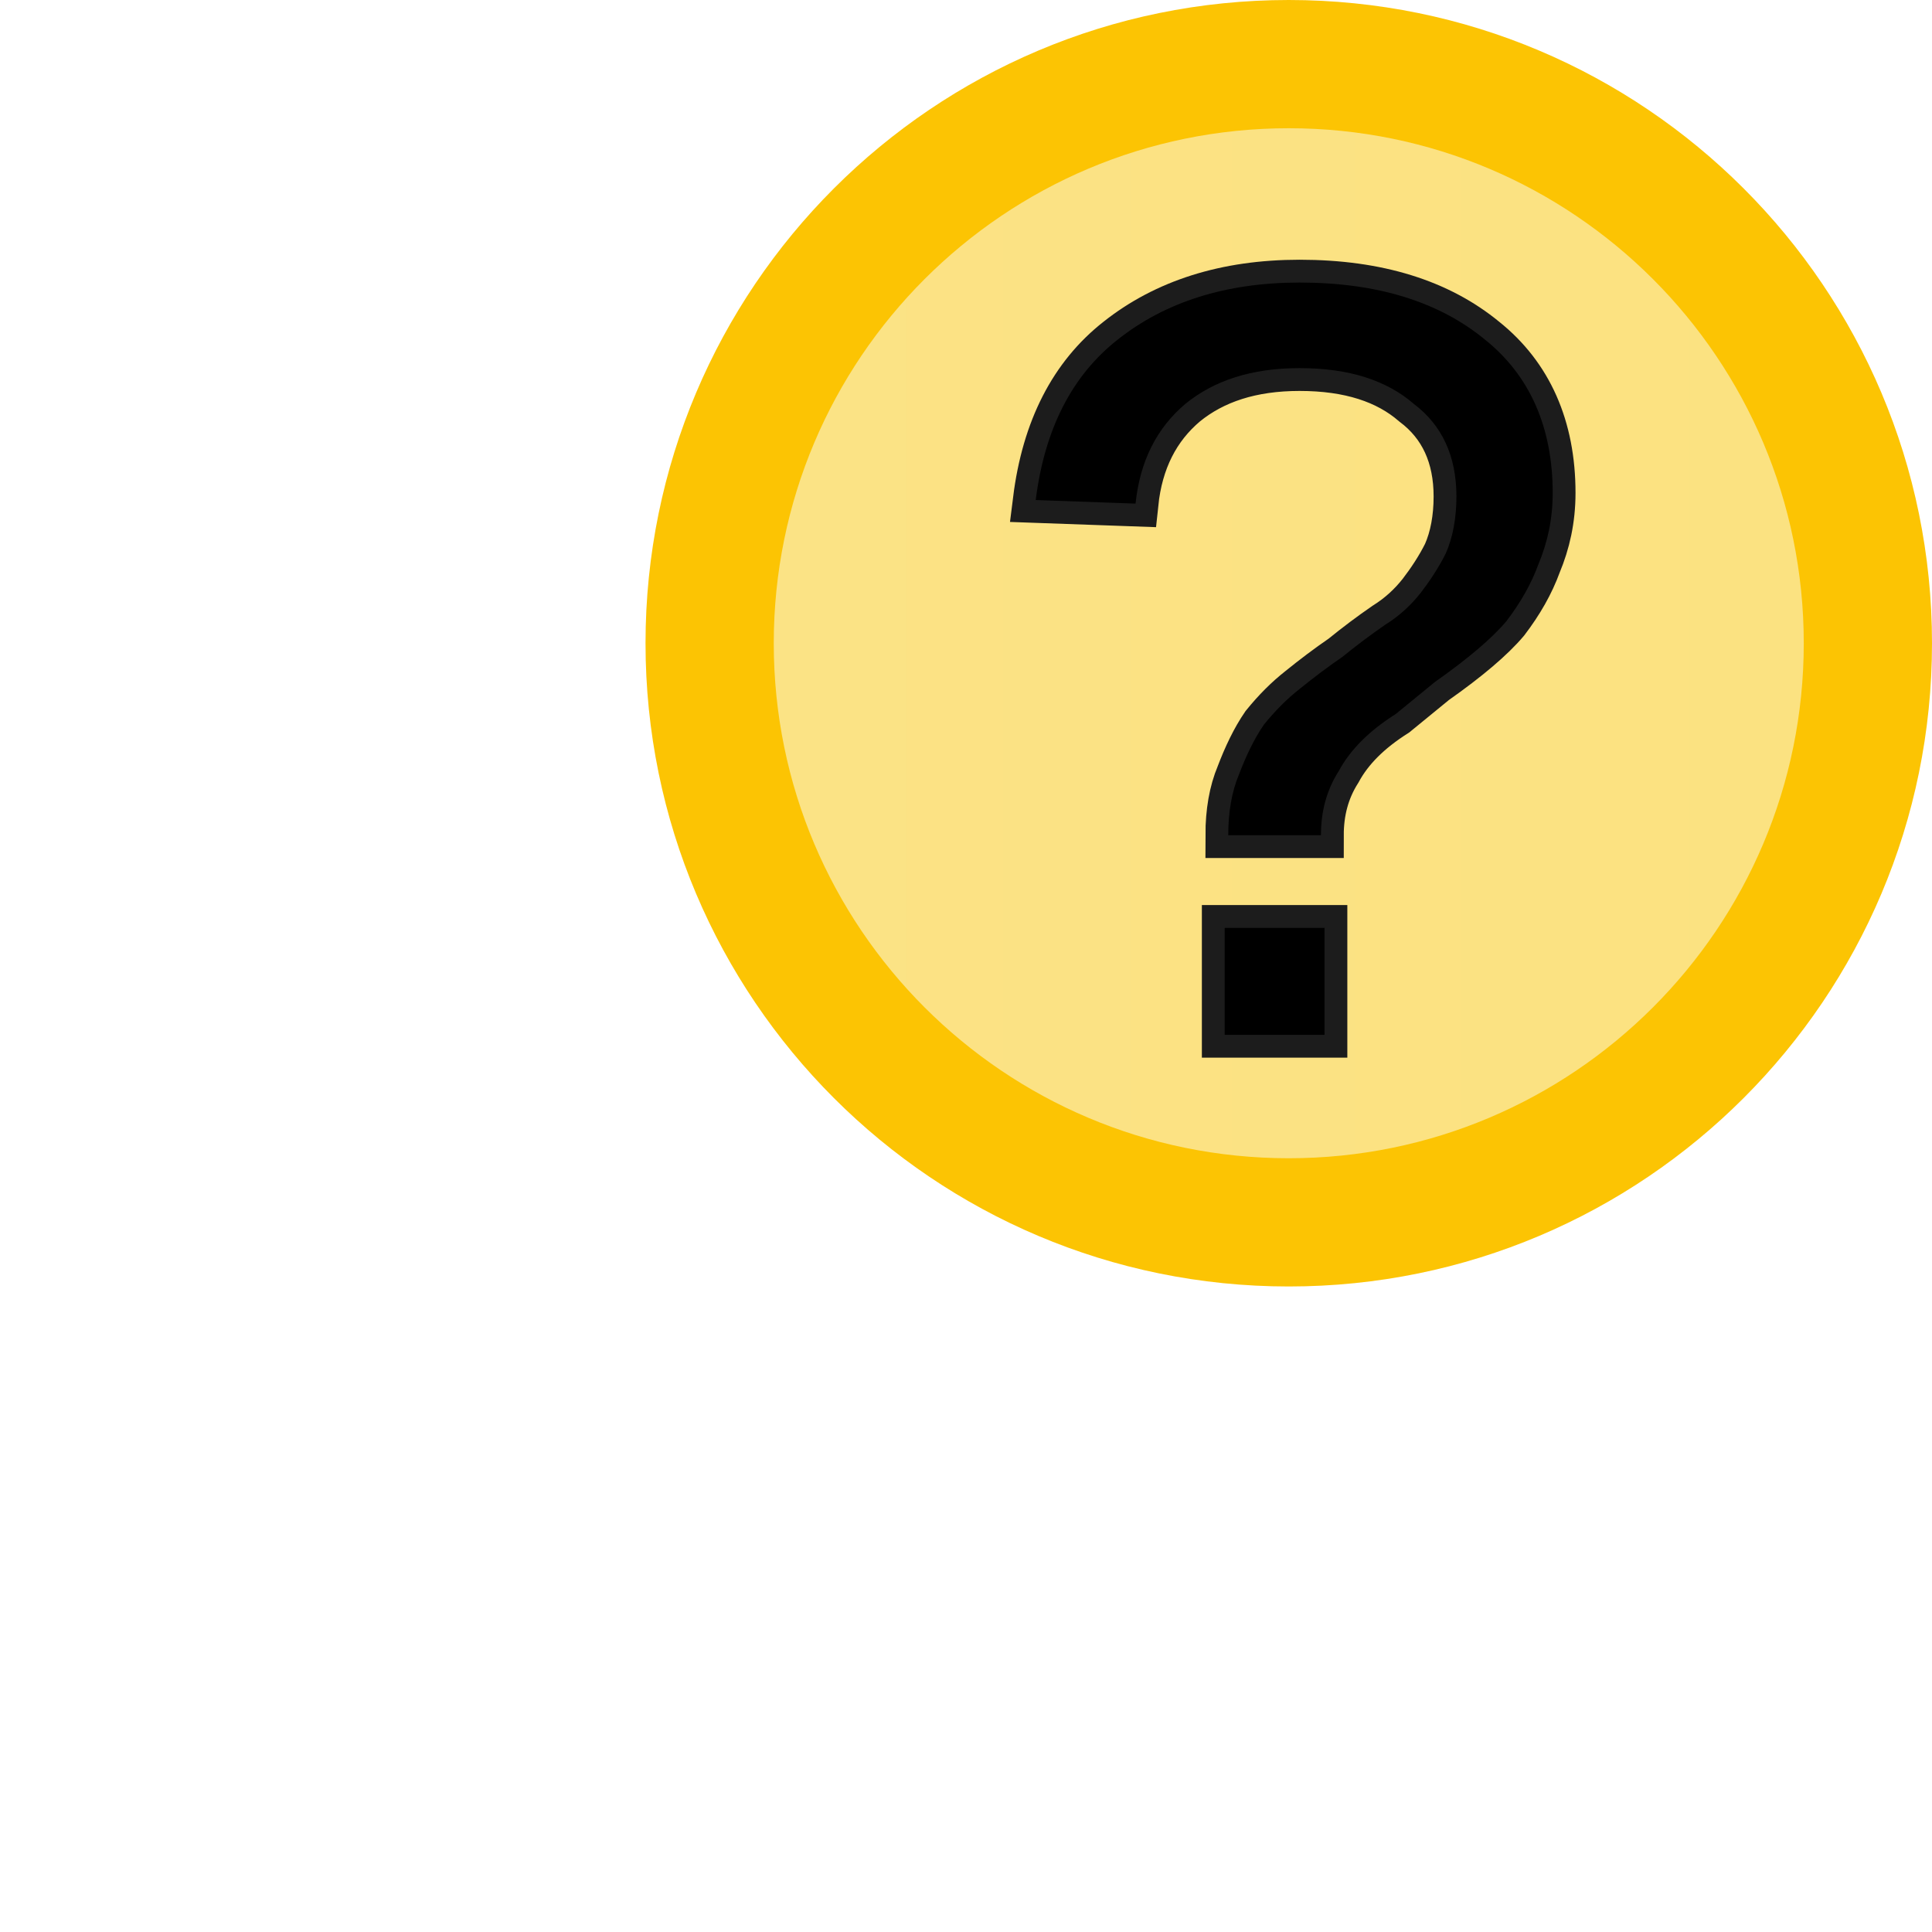
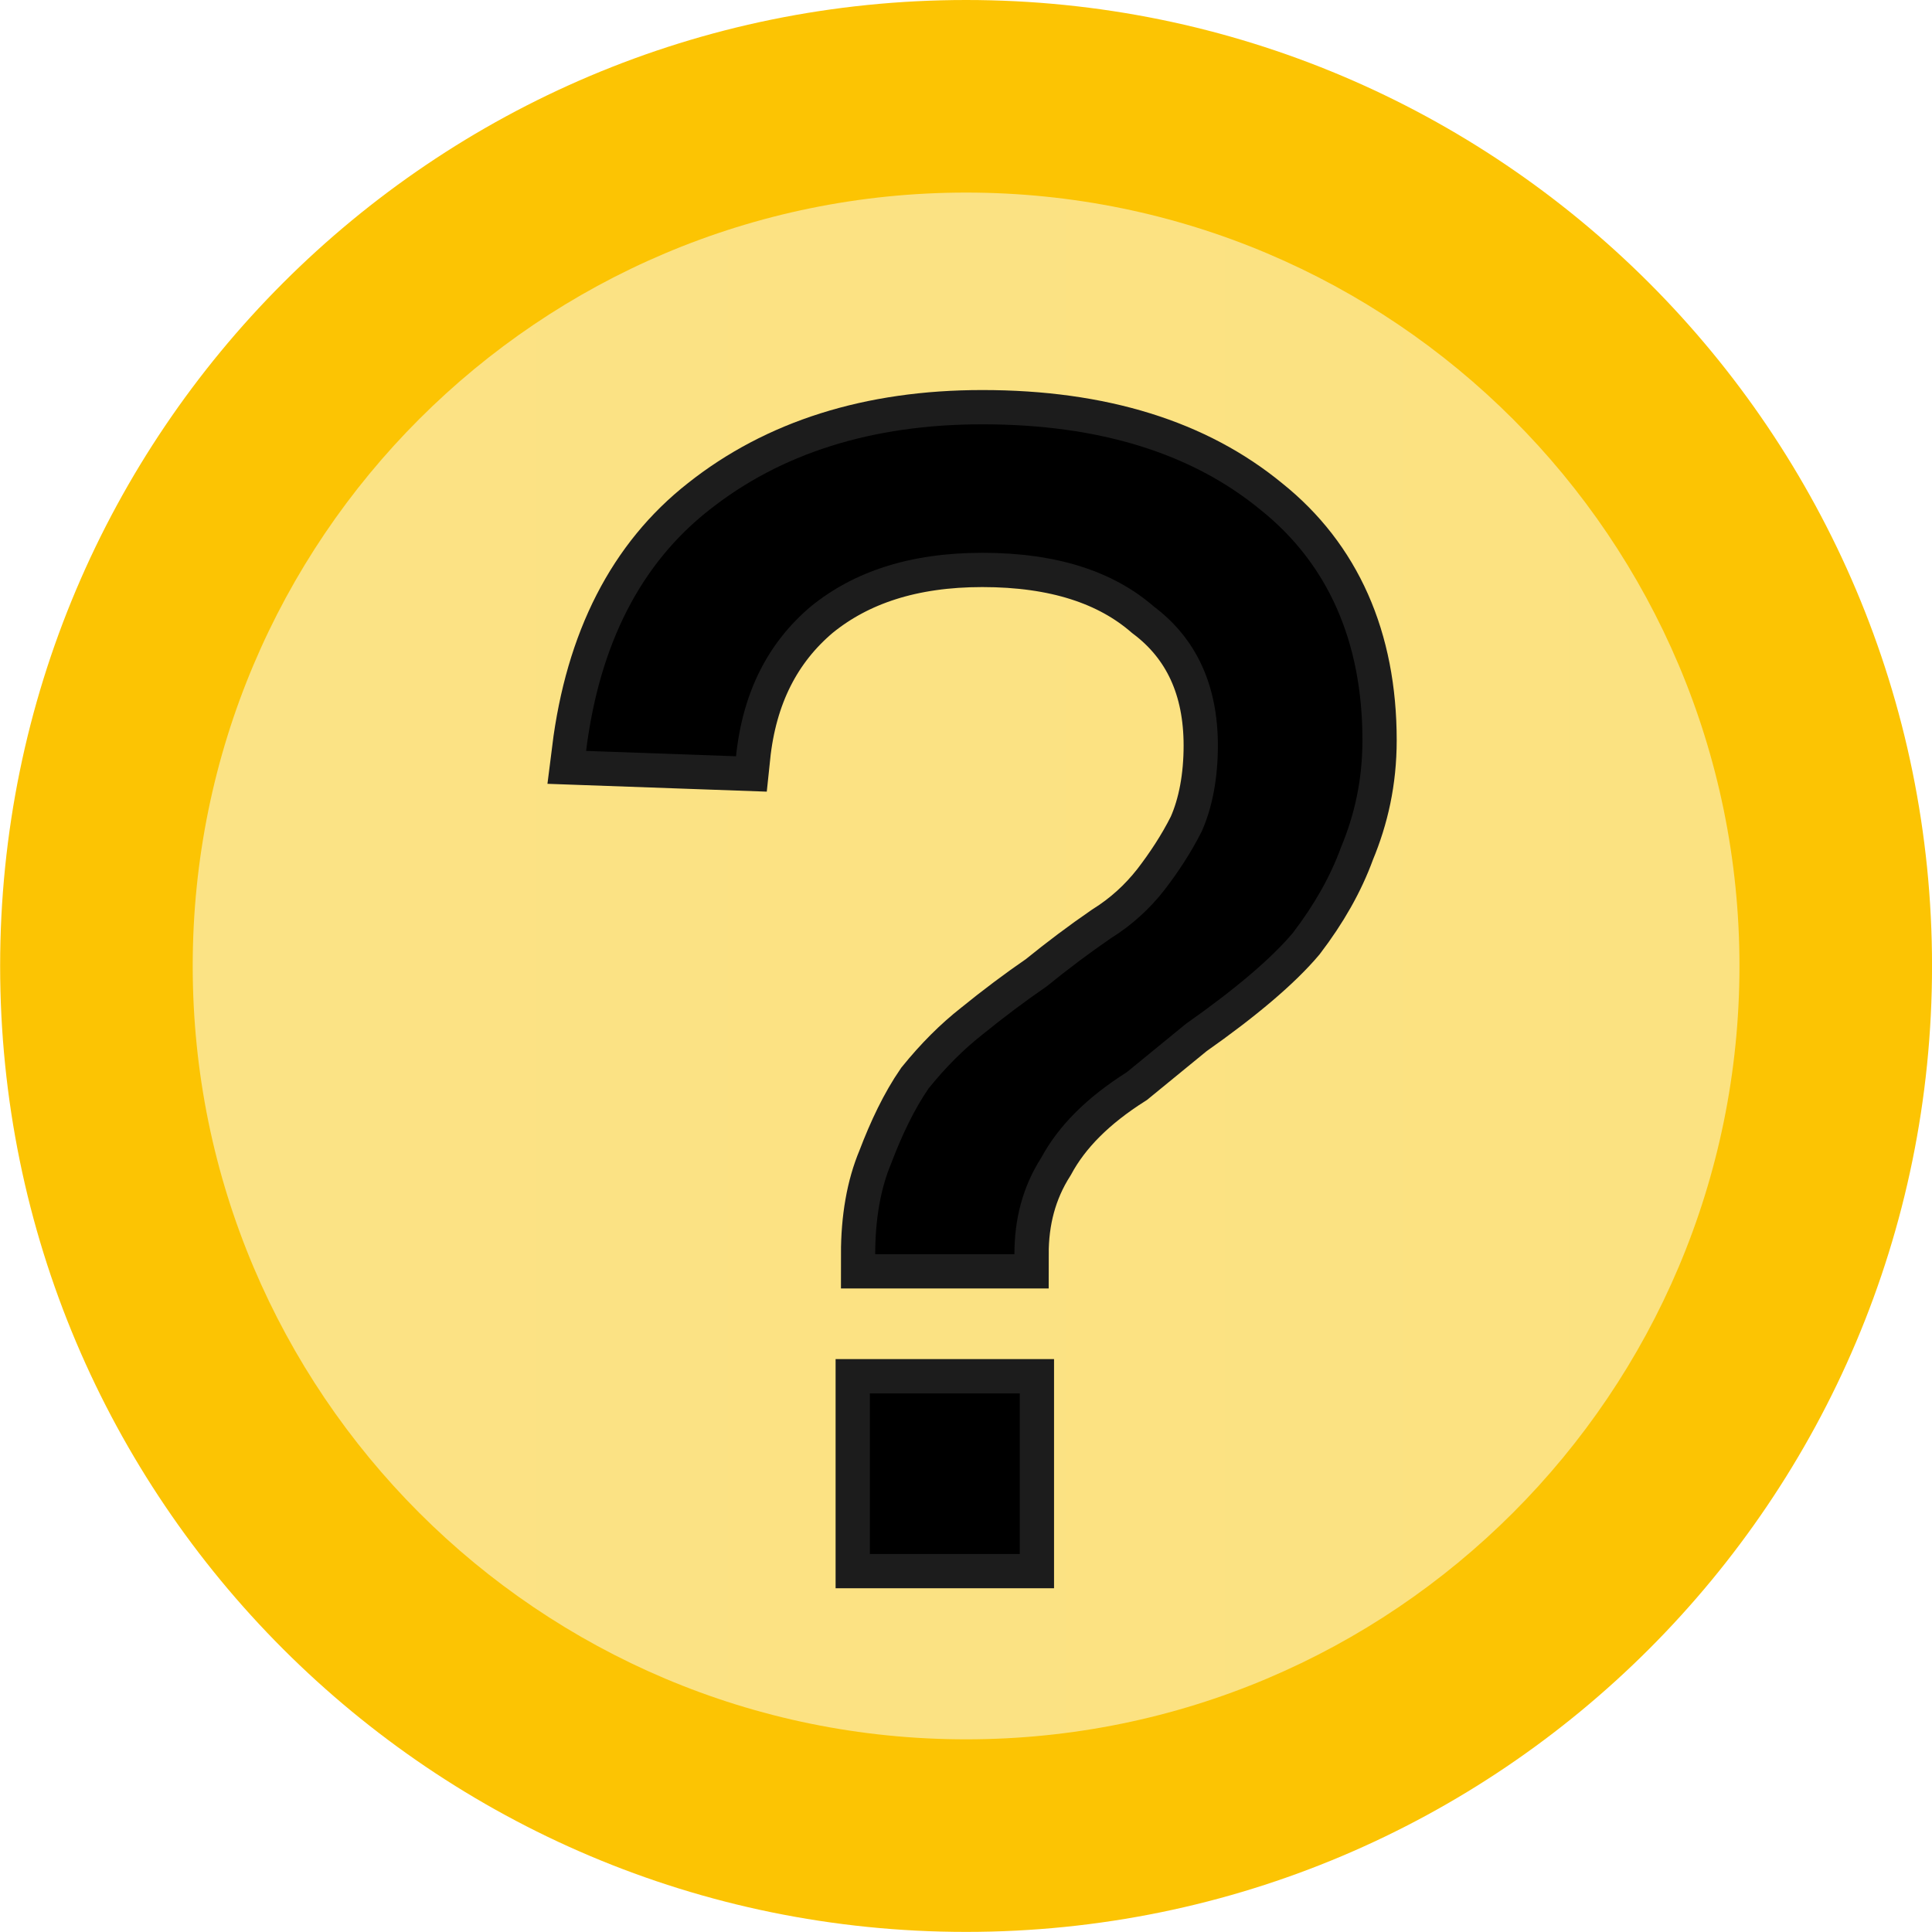
<svg xmlns="http://www.w3.org/2000/svg" xmlns:xlink="http://www.w3.org/1999/xlink" width="32" height="32" viewBox="0 0 8.467 8.467" version="1.1" id="svg1517" xml:space="preserve">
  <defs id="defs1514">
    <linearGradient id="linearGradient15902">
      <stop style="stop-color:#faffff;stop-opacity:0.518;" offset="0" id="stop15898" />
      <stop style="stop-color:#faffff;stop-opacity:0.5;" offset="1" id="stop15900" />
    </linearGradient>
    <linearGradient xlink:href="#linearGradient15902" id="linearGradient15904" x1="1.443" y1="4.218" x2="7.071" y2="4.218" gradientUnits="userSpaceOnUse" gradientTransform="matrix(0.8021721,0,0,0.8021721,2.232644,-0.5644182)" />
  </defs>
  <g id="layer1" transform="translate(12.89678,-0.3505587)" />
-   <circle style="fill:#fcc403;fill-opacity:1;stroke:none;stroke-width:0.506;stroke-linecap:square;stroke-linejoin:round" id="path4980" cx="5.648" cy="2.819" r="2.819" />
-   <circle style="fill:url(#linearGradient15904);fill-opacity:1;stroke:none;stroke-width:0.241;stroke-linecap:square;stroke-linejoin:round;stroke-dasharray:none;stroke-opacity:0.703" id="path4985" cx="5.648" cy="2.819" r="2.257" />
-   <text xml:space="preserve" style="font-style:normal;font-weight:normal;font-size:4.715px;line-height:125%;font-family:sans-serif;letter-spacing:0px;word-spacing:0px;fill:#000000;fill-opacity:1;stroke:#1c1c1c;stroke-width:0.2;stroke-linecap:butt;stroke-linejoin:miter;stroke-dasharray:none;stroke-opacity:1;paint-order:stroke fill markers" x="4.351" y="4.535" id="text15960">
-     <tspan id="tspan15958" style="font-style:normal;font-variant:normal;font-weight:normal;font-stretch:normal;font-size:4.715px;font-family:Arial;-inkscape-font-specification:Arial;fill:#000000;fill-opacity:1;stroke:#1c1c1c;stroke-width:0.2;stroke-dasharray:none;stroke-opacity:1;paint-order:stroke fill markers" x="4.351" y="4.535">?</tspan>
-   </text>
+   <g id="g1" transform="matrix(1.501699,0,0,1.501699,-4.247721,0)">
+     <circle style="fill:#fcc403;fill-opacity:1;stroke:none;stroke-width:0.506;stroke-linecap:square;stroke-linejoin:round" id="path4980" cx="5.648" cy="2.819" r="2.819" />
+     <circle style="fill:url(#linearGradient15904);fill-opacity:1;stroke:none;stroke-width:0.241;stroke-linecap:square;stroke-linejoin:round;stroke-dasharray:none;stroke-opacity:0.703" id="path4985" cx="5.648" cy="2.819" r="2.257" />
+     <text xml:space="preserve" style="font-style:normal;font-weight:normal;font-size:4.715px;line-height:125%;font-family:sans-serif;letter-spacing:0px;word-spacing:0px;fill:#000000;fill-opacity:1;stroke:#1c1c1c;stroke-width:0.2;stroke-linecap:butt;stroke-linejoin:miter;stroke-dasharray:none;stroke-opacity:1;paint-order:stroke fill markers" x="4.351" y="4.535" id="text15960">
+       <tspan id="tspan15958" style="font-style:normal;font-variant:normal;font-weight:normal;font-stretch:normal;font-size:4.715px;font-family:Arial;-inkscape-font-specification:Arial;fill:#000000;fill-opacity:1;stroke:#1c1c1c;stroke-width:0.2;stroke-dasharray:none;stroke-opacity:1;paint-order:stroke fill markers" x="4.351" y="4.535">?</tspan>
+     </text>
+   </g>
</svg>
